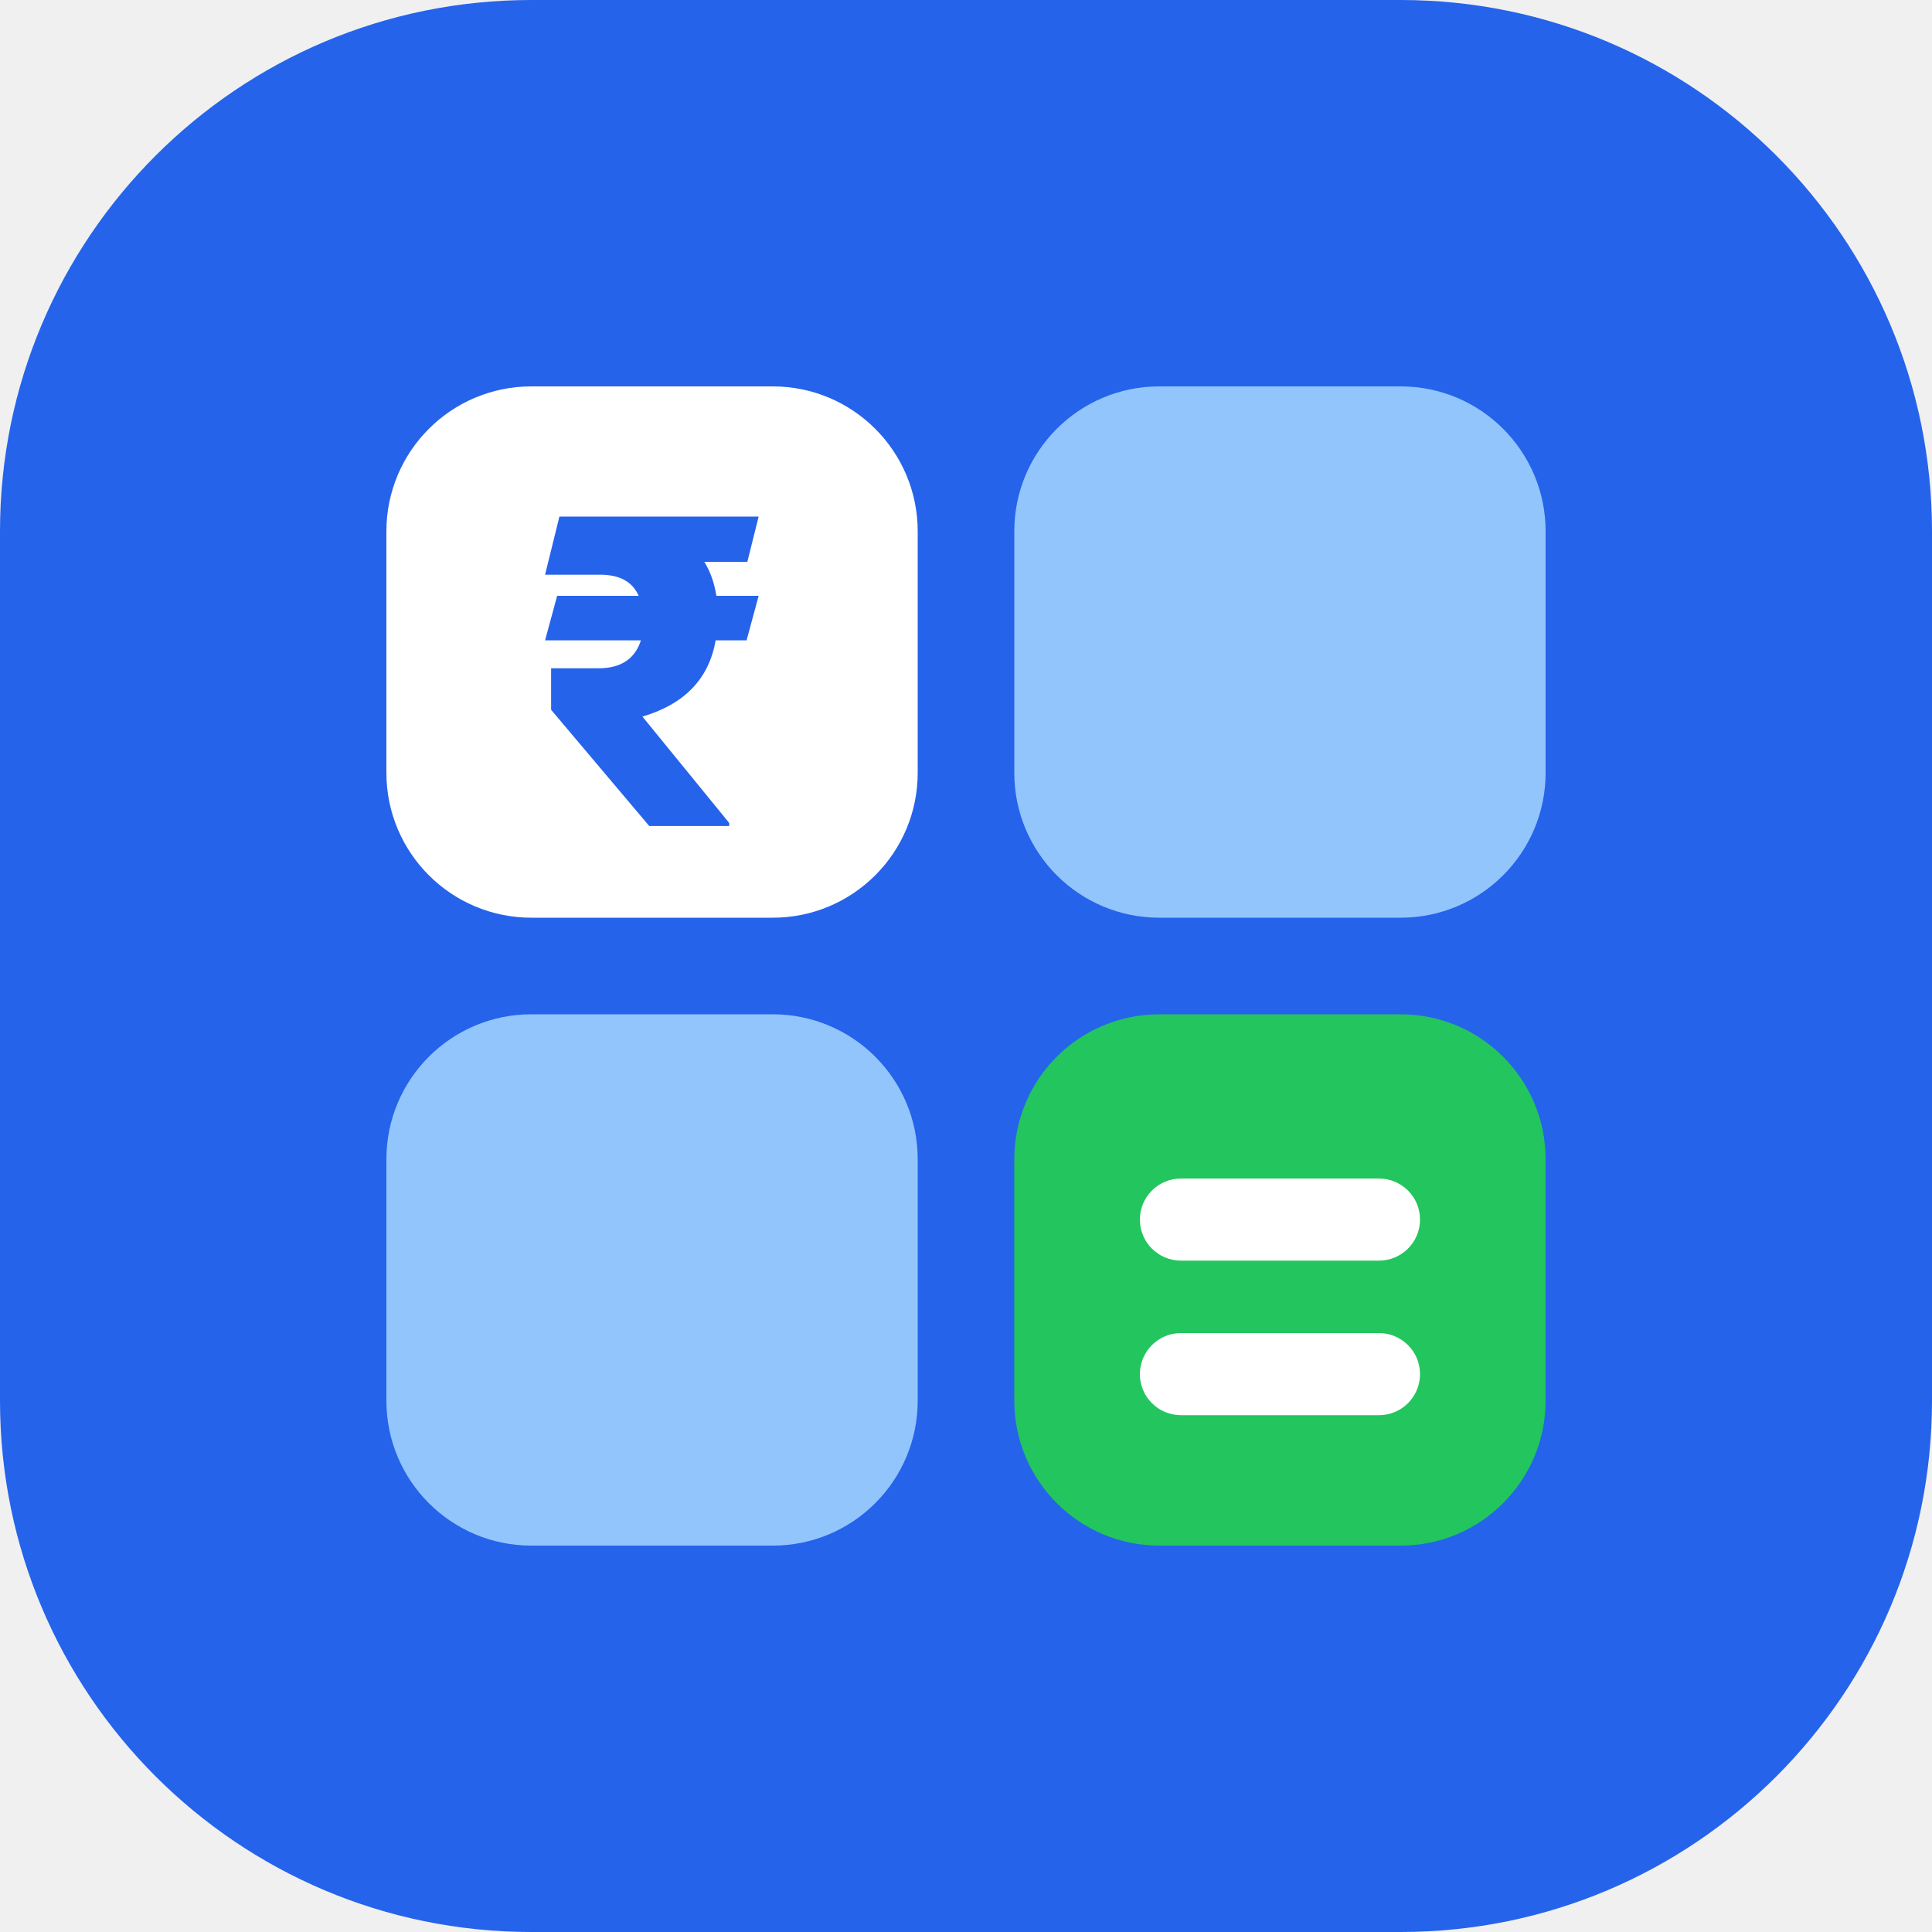
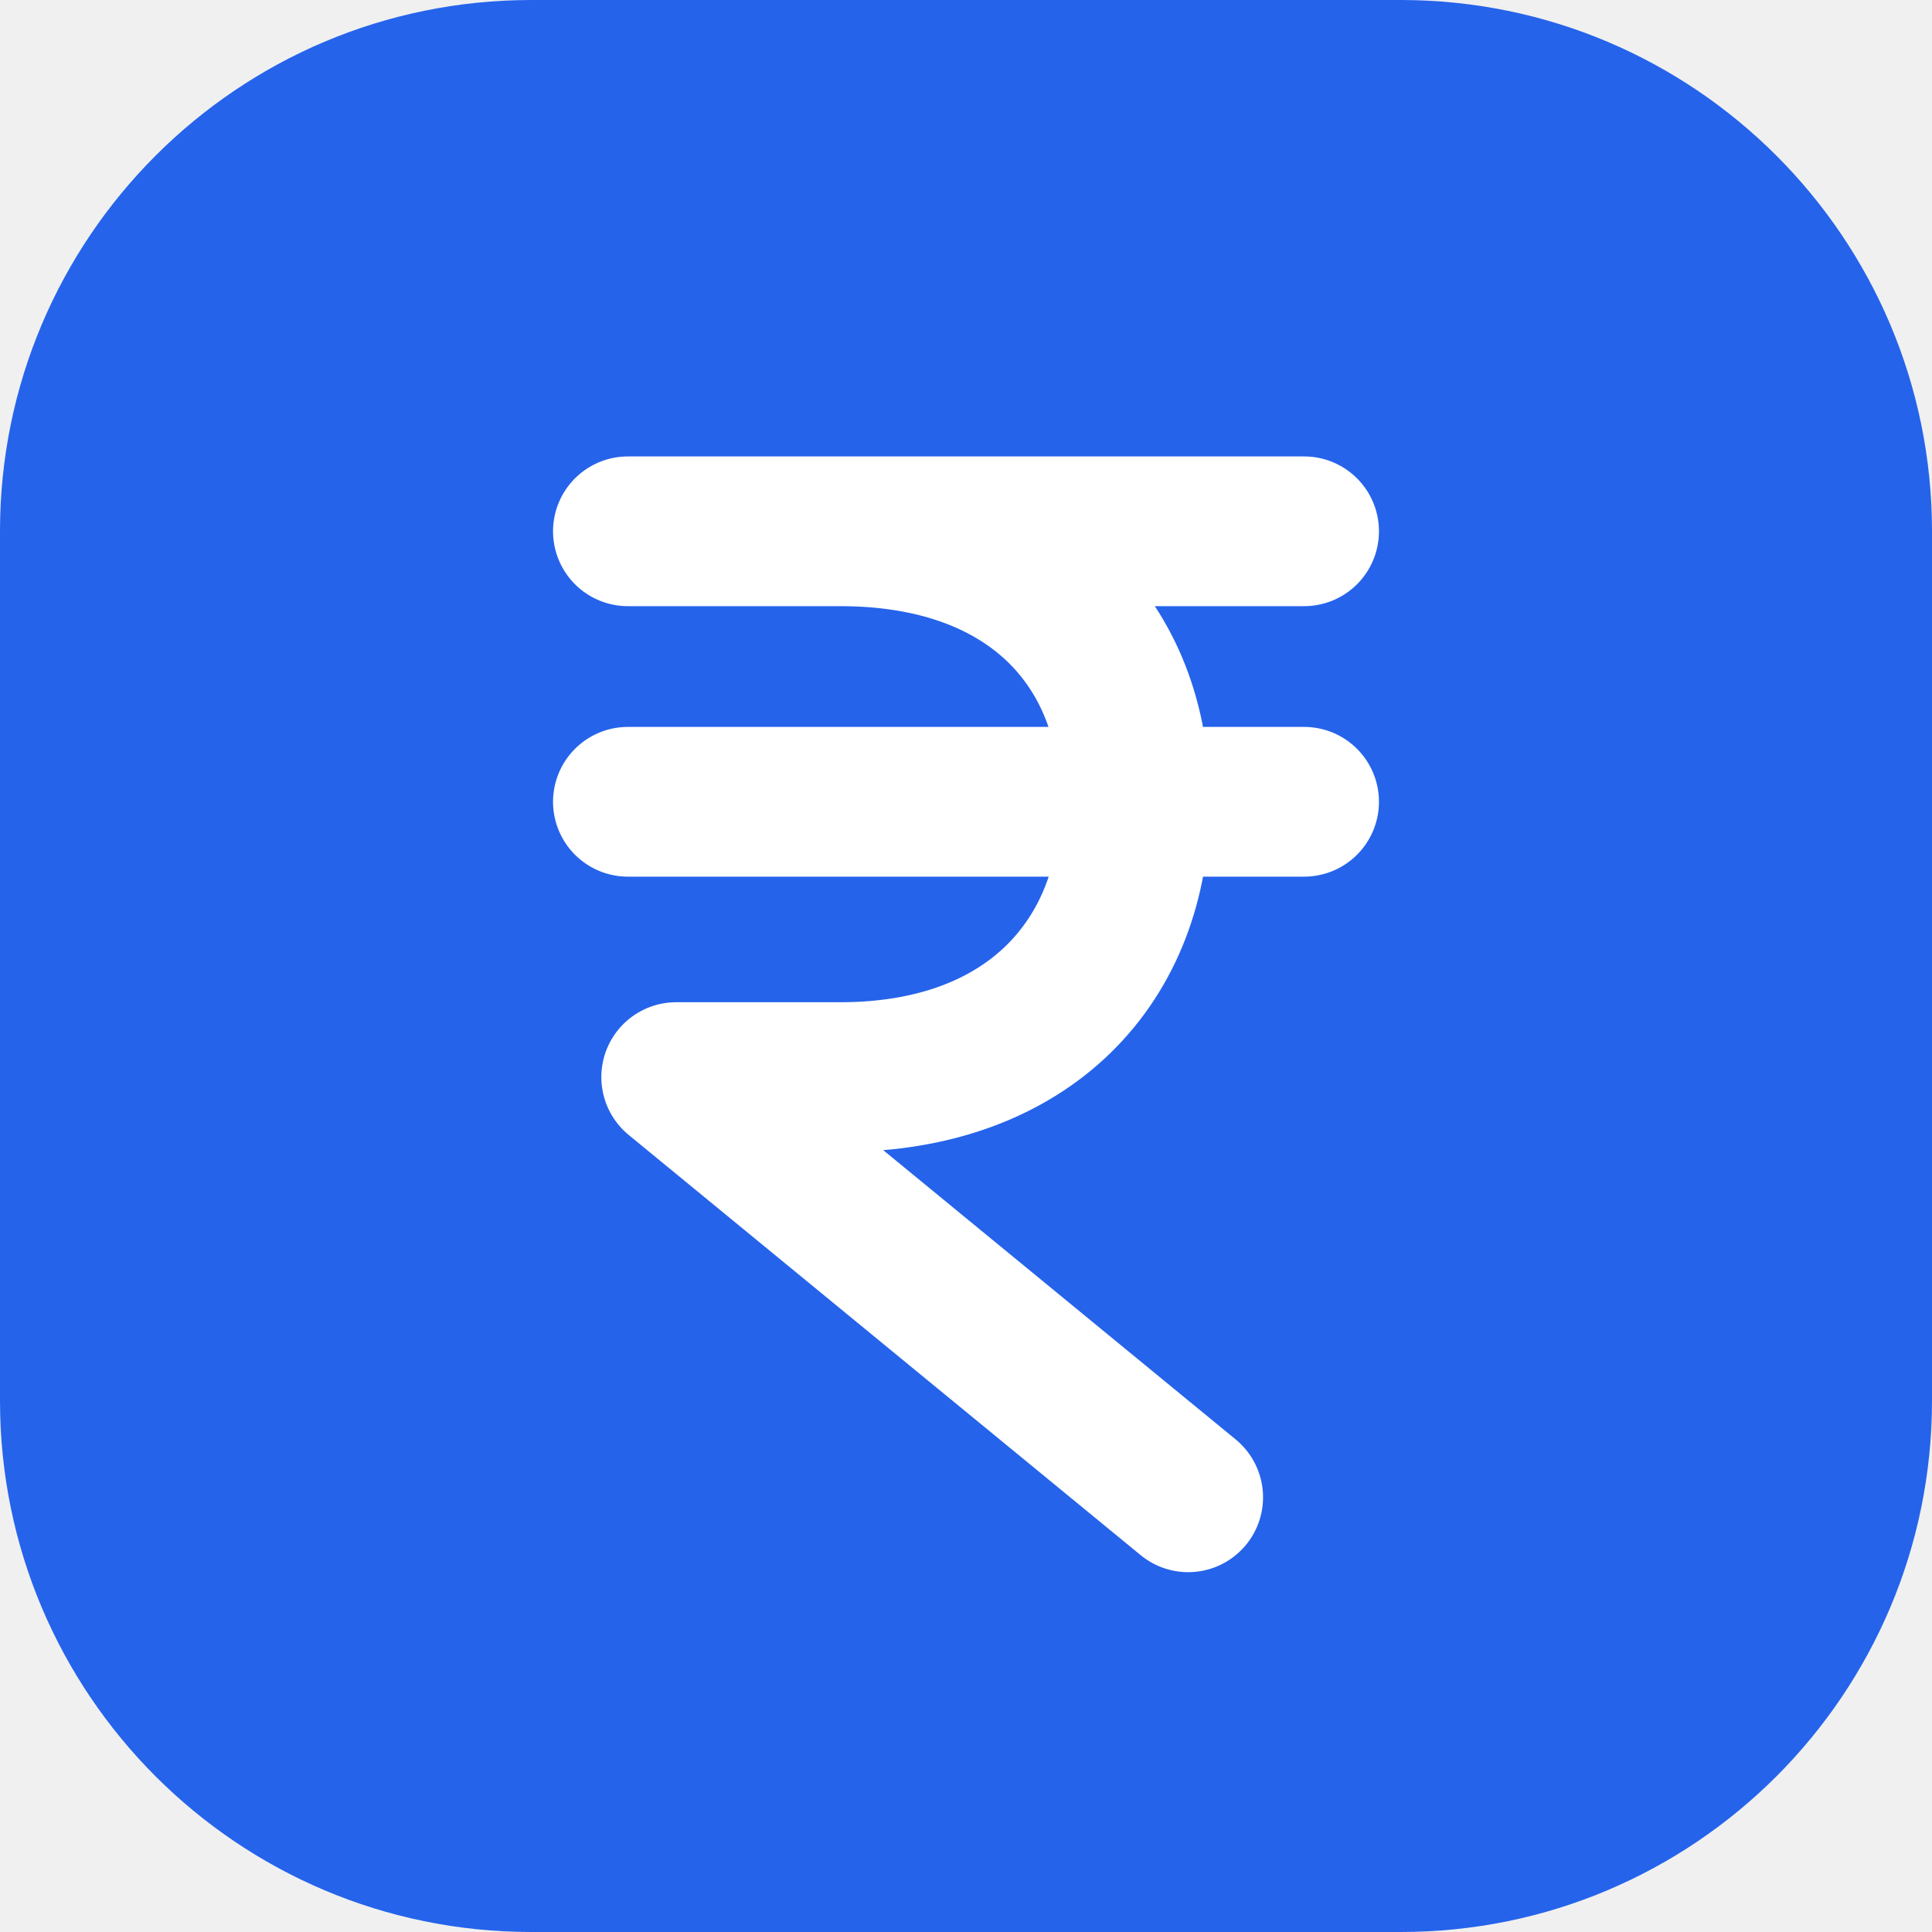
<svg xmlns="http://www.w3.org/2000/svg" viewBox="0 0 40 40">
  <rect width="40" height="40" rx="11" fill="#2563eb" />
-   <rect x="8" y="8" width="11" height="11" rx="3" fill="#ffffff" />
-   <rect x="21" y="8" width="11" height="11" rx="3" fill="#93c5fd" />
-   <rect x="8" y="21" width="11" height="11" rx="3" fill="#93c5fd" />
-   <rect x="21" y="21" width="11" height="11" rx="3" fill="#22c55e" />
-   <text x="13.5" y="17.1" text-anchor="middle" font-family="Segoe UI, Roboto, Arial, sans-serif" font-size="9" font-weight="800" fill="#2563eb">₹</text>
-   <rect x="23.6" y="24.4" width="5.8" height="1.7" rx="0.85" fill="#ffffff" />
-   <rect x="23.6" y="27.6" width="5.8" height="1.7" rx="0.85" fill="#ffffff" />
+   <path d="M13 11H27M13 16.6H27M13 11H17.4C21.3 11 23.5 13.3 23.5 16.6C23.5 19.9 21.3 22.3 17.4 22.3H14L24.6 31" fill="none" stroke="#ffffff" stroke-width="3.1" stroke-linecap="round" stroke-linejoin="round" />
</svg>
